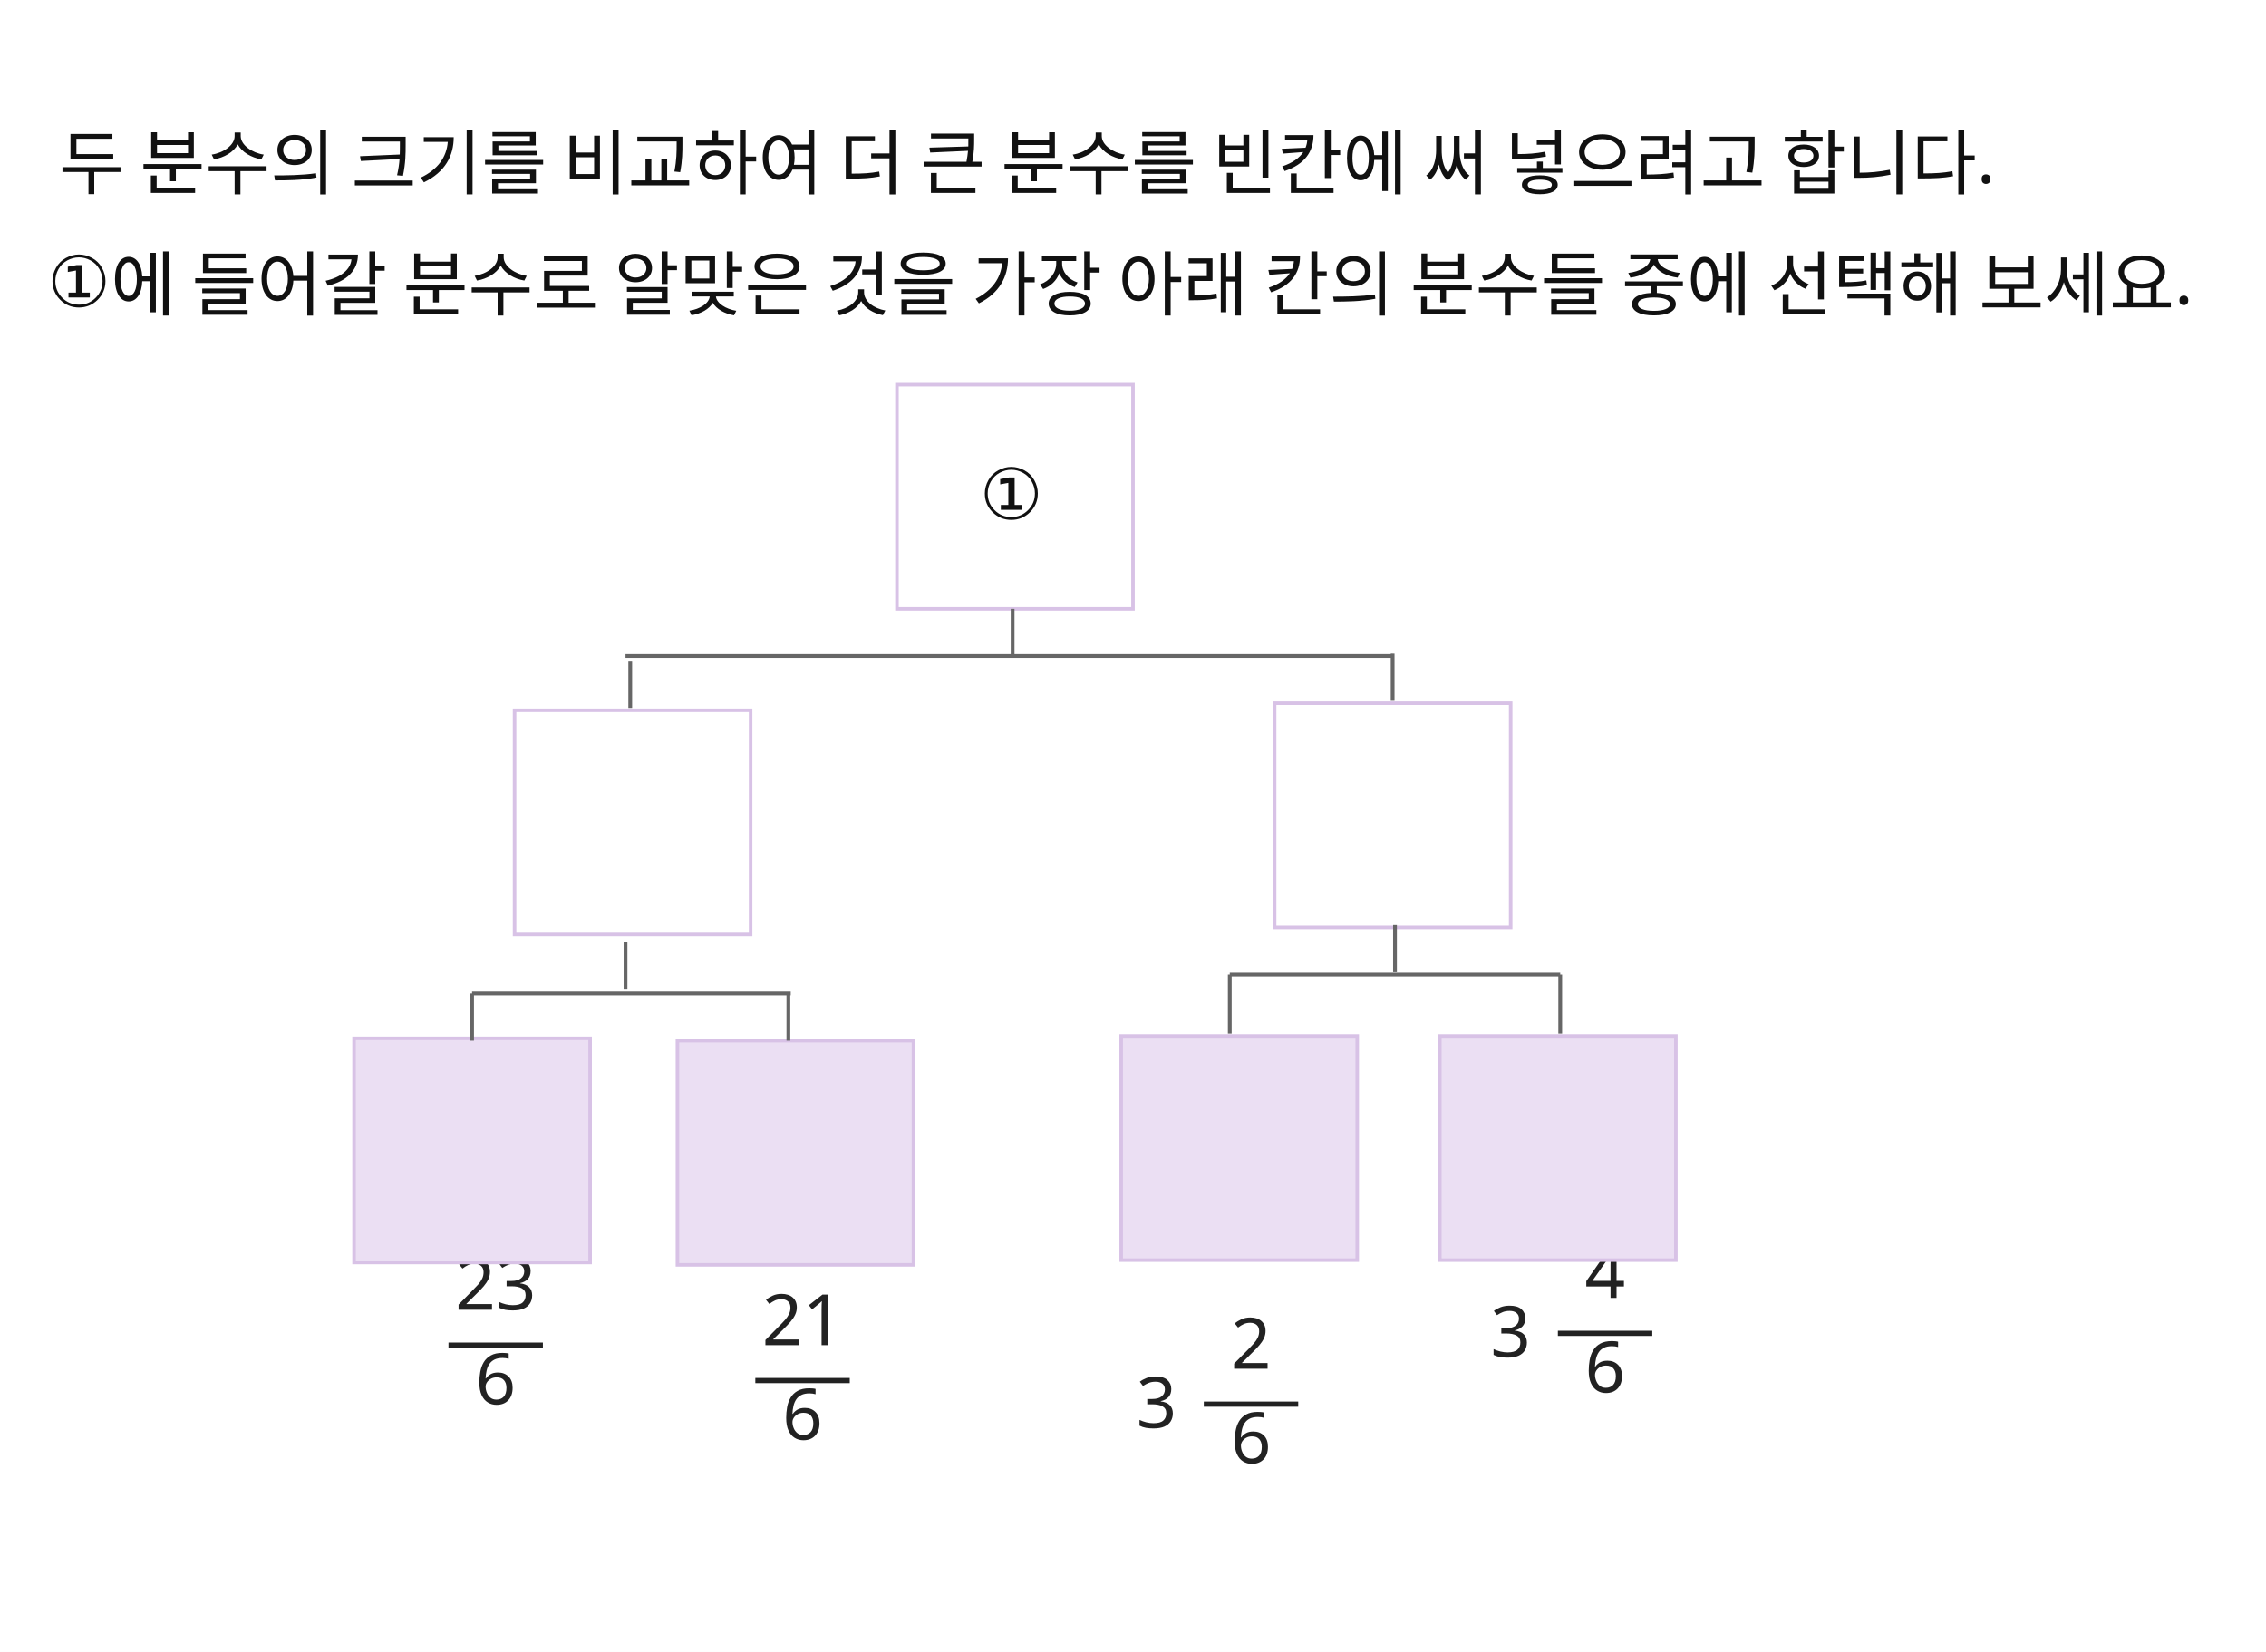
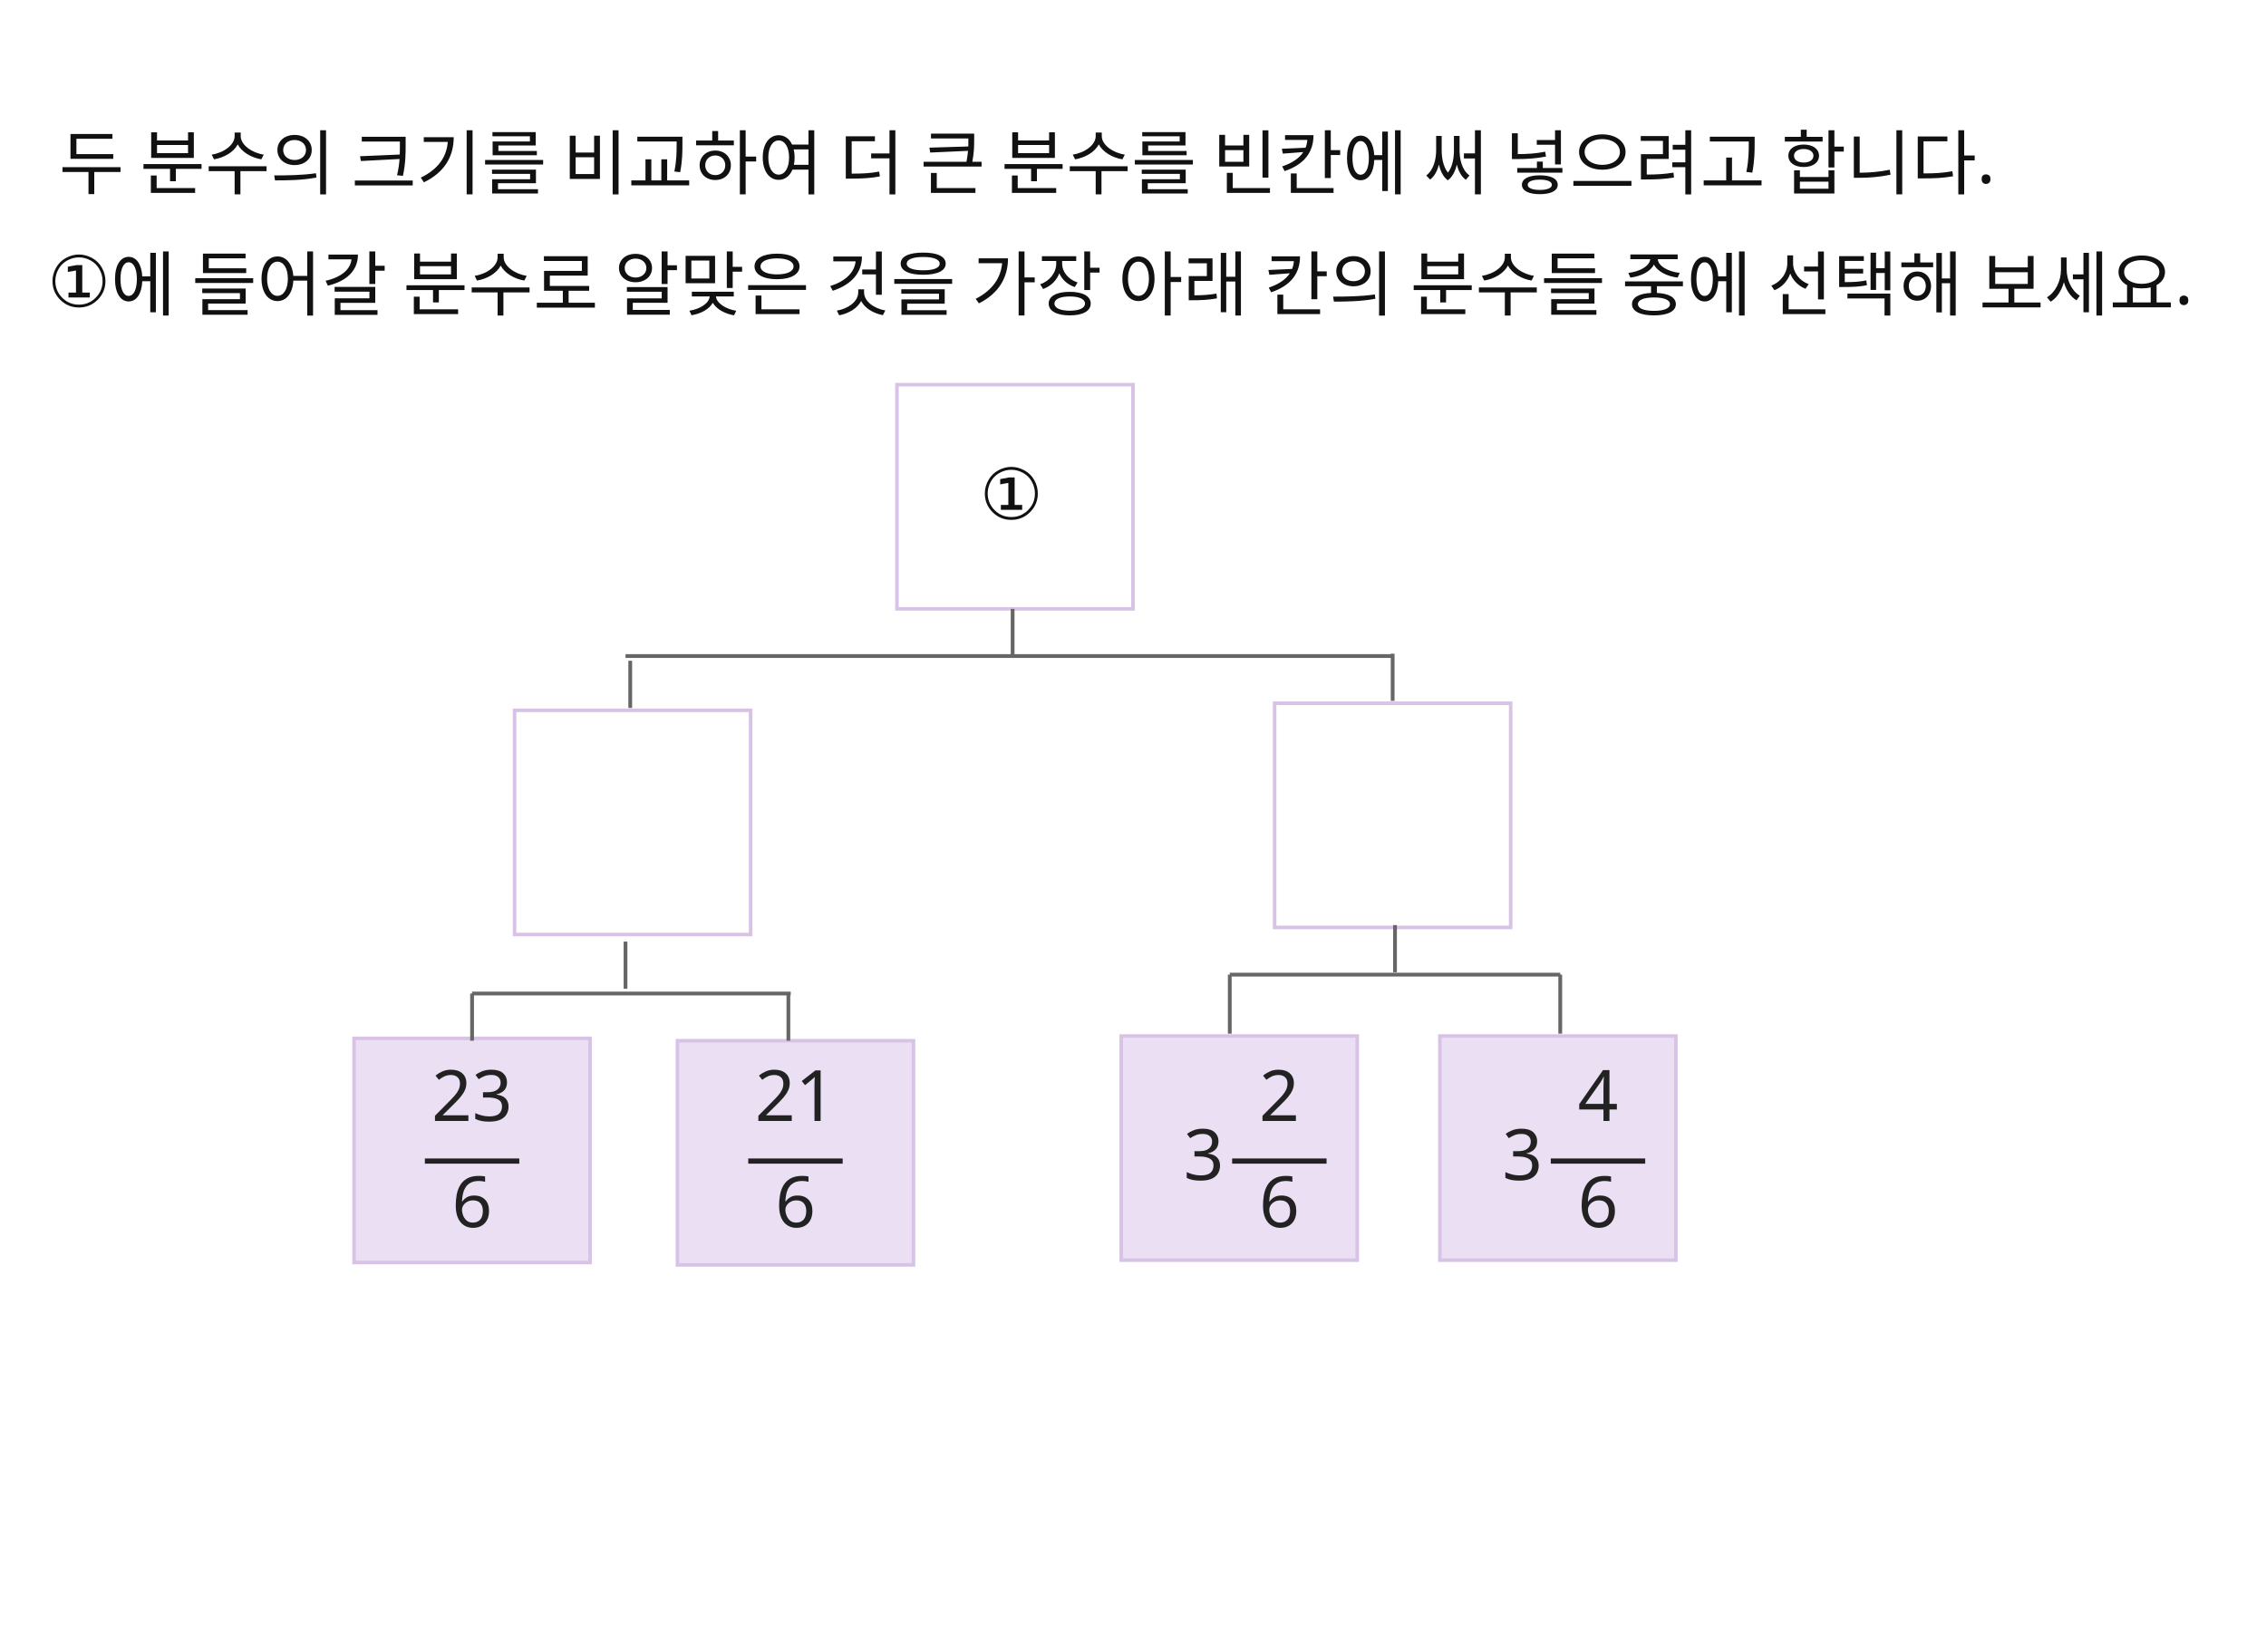
<svg xmlns="http://www.w3.org/2000/svg" width="960" height="700" viewBox="0 0 960 700">
  <rect x="0" y="0" width="960" height="700" fill="#FFFFFF" />
-   <line id="slot.math.fraction.bar.line" x1="190" y1="570" x2="230" y2="570" stroke="#222222" stroke-width="2.2" />
-   <line id="slot.math.fraction_1.bar.line" x1="320" y1="585" x2="360" y2="585" stroke="#222222" stroke-width="2.2" />
-   <line id="slot.math.mixed_fraction.bar.line" x1="510" y1="595" x2="550" y2="595" stroke="#222222" stroke-width="2.2" />
-   <line id="slot.math.mixed_fraction_1.bar.line" x1="660" y1="565" x2="700" y2="565" stroke="#222222" stroke-width="2.2" />
  <text id="slot.q2.text" x="25" y="80" fill="#111111" font-family="Noto Sans KR, sans-serif" font-size="30">두 분수의 크기를 비교하여 더 큰 분수를 빈칸에 써 넣으려고 합니다. </text>
  <text id="slot.q3.text" x="20" y="130" fill="#111111" font-family="Noto Sans KR, sans-serif" font-size="30">①에 들어갈 분수로 알맞은 것을 가장 아래 칸의 분수들 중에 선택해 보세요.</text>
-   <text id="slot.math.fraction.num.text" x="210" y="555" fill="#222222" font-family="Noto Sans KR, sans-serif" font-size="30" text-anchor="middle">23</text>
-   <text id="slot.math.fraction.den.text" x="210" y="595" fill="#222222" font-family="Noto Sans KR, sans-serif" font-size="30" text-anchor="middle">6</text>
-   <text id="slot.math.fraction_1.num.text" x="340" y="570" fill="#222222" font-family="Noto Sans KR, sans-serif" font-size="30" text-anchor="middle">21</text>
-   <text id="slot.math.fraction_1.den.text" x="340" y="610" fill="#222222" font-family="Noto Sans KR, sans-serif" font-size="30" text-anchor="middle">6</text>
-   <text id="slot.math.mixed_fraction.whole.text" x="490" y="605" fill="#222222" font-family="Noto Sans KR, sans-serif" font-size="30" text-anchor="middle">3</text>
-   <text id="slot.math.mixed_fraction.num.text" x="530" y="580" fill="#222222" font-family="Noto Sans KR, sans-serif" font-size="30" text-anchor="middle">2</text>
-   <text id="slot.math.mixed_fraction.den.text" x="530" y="620" fill="#222222" font-family="Noto Sans KR, sans-serif" font-size="30" text-anchor="middle">6</text>
-   <text id="slot.math.mixed_fraction_1.whole.text" x="640" y="575" fill="#222222" font-family="Noto Sans KR, sans-serif" font-size="30" text-anchor="middle">3</text>
-   <text id="slot.math.mixed_fraction_1.num.text" x="680" y="550" fill="#222222" font-family="Noto Sans KR, sans-serif" font-size="30" text-anchor="middle">4</text>
-   <text id="slot.math.mixed_fraction_1.den.text" x="680" y="590" fill="#222222" font-family="Noto Sans KR, sans-serif" font-size="30" text-anchor="middle">6</text>
  <rect id="slot.top.box.rect" x="380" y="163" width="100" height="95" fill="#FFFFFF" stroke="#D8C2E6" stroke-width="1.5" />
  <rect id="slot.mid.left.box.rect" x="218" y="301" width="100" height="95" fill="#FFFFFF" stroke="#D8C2E6" stroke-width="1.5" />
  <rect id="slot.mid.right.box.rect" x="540" y="298" width="100" height="95" fill="#FFFFFF" stroke="#D8C2E6" stroke-width="1.5" />
  <rect id="slot.leaf.1.rect" x="150" y="440" width="100" height="95" fill="#EBDFF3" stroke="#D8C2E6" stroke-width="1.5" />
  <rect id="slot.leaf.2.rect" x="287" y="441" width="100" height="95" fill="#EBDFF3" stroke="#D8C2E6" stroke-width="1.5" />
  <rect id="slot.leaf.3.rect" x="475" y="439" width="100" height="95" fill="#EBDFF3" stroke="#D8C2E6" stroke-width="1.5" />
  <rect id="slot.leaf.4.rect" x="610" y="439" width="100" height="95" fill="#EBDFF3" stroke="#D8C2E6" stroke-width="1.5" />
  <line id="slot.top.line.line" x1="429" y1="258" x2="429" y2="278" stroke="#666666" stroke-width="1.6" />
  <line id="slot.mid.connector.line" x1="265" y1="278" x2="590" y2="278" stroke="#666666" stroke-width="1.6" />
+   <line id="slot.math.fraction.bar.line" x1="180" y1="492" x2="220" y2="492" stroke="#222222" stroke-width="2.2" />
+   <line id="slot.math.fraction_1.bar.line" x1="317" y1="492" x2="357" y2="492" stroke="#222222" stroke-width="2.2" />
+   <line id="slot.math.mixed_fraction.bar.line" x1="522" y1="492" x2="562" y2="492" stroke="#222222" stroke-width="2.2" />
+   <line id="slot.math.mixed_fraction_1.bar.line" x1="657" y1="492" x2="697" y2="492" stroke="#222222" stroke-width="2.2" />
  <line id="slot.top.line.copy10.line" x1="590" y1="277" x2="590" y2="297" stroke="#666666" stroke-width="1.6" />
  <line id="slot.top.line.copy11.line" x1="267" y1="280" x2="267" y2="300" stroke="#666666" stroke-width="1.6" />
  <line id="slot.mid.connector.copy12.line" x1="200" y1="421" x2="335" y2="421" stroke="#666666" stroke-width="1.6" />
  <line id="slot.mid.connector.copy13.line" x1="521" y1="413" x2="661" y2="413" stroke="#666666" stroke-width="1.6" />
  <line id="slot.top.line.copy14.line" x1="265" y1="399" x2="265" y2="419" stroke="#666666" stroke-width="1.6" />
  <line id="slot.top.line.copy15.line" x1="591" y1="392" x2="591" y2="412" stroke="#666666" stroke-width="1.6" />
  <line id="slot.top.line.copy14.copy16.line" x1="200" y1="421" x2="200" y2="441" stroke="#666666" stroke-width="1.6" />
  <line id="slot.top.line.copy14.copy17.line" x1="334" y1="421" x2="334" y2="441" stroke="#666666" stroke-width="1.6" />
  <line id="slot.top.line.copy14.copy18.line" x1="521" y1="413" x2="521" y2="438" stroke="#666666" stroke-width="1.6" />
  <line id="slot.top.line.copy14.copy19.line" x1="661" y1="413" x2="661" y2="438" stroke="#666666" stroke-width="1.6" />
  <text id="slot.top.text.text" x="415" y="220" fill="#111111" font-family="Noto Sans KR, sans-serif" font-size="30">①</text>
+   <text id="slot.math.fraction.num.text" x="200" y="475" fill="#222222" font-family="Noto Sans KR, sans-serif" font-size="30" text-anchor="middle">23</text>
+   <text id="slot.math.fraction.den.text" x="200" y="520" fill="#222222" font-family="Noto Sans KR, sans-serif" font-size="30" text-anchor="middle">6</text>
+   <text id="slot.math.fraction_1.num.text" x="337" y="475" fill="#222222" font-family="Noto Sans KR, sans-serif" font-size="30" text-anchor="middle">21</text>
+   <text id="slot.math.fraction_1.den.text" x="337" y="520" fill="#222222" font-family="Noto Sans KR, sans-serif" font-size="30" text-anchor="middle">6</text>
+   <text id="slot.math.mixed_fraction.whole.text" x="510" y="500" fill="#222222" font-family="Noto Sans KR, sans-serif" font-size="30" text-anchor="middle">3</text>
+   <text id="slot.math.mixed_fraction.num.text" x="542" y="475" fill="#222222" font-family="Noto Sans KR, sans-serif" font-size="30" text-anchor="middle">2</text>
+   <text id="slot.math.mixed_fraction.den.text" x="542" y="520" fill="#222222" font-family="Noto Sans KR, sans-serif" font-size="30" text-anchor="middle">6</text>
+   <text id="slot.math.mixed_fraction_1.whole.text" x="645" y="500" fill="#222222" font-family="Noto Sans KR, sans-serif" font-size="30" text-anchor="middle">3</text>
+   <text id="slot.math.mixed_fraction_1.num.text" x="677" y="475" fill="#222222" font-family="Noto Sans KR, sans-serif" font-size="30" text-anchor="middle">4</text>
+   <text id="slot.math.mixed_fraction_1.den.text" x="677" y="520" fill="#222222" font-family="Noto Sans KR, sans-serif" font-size="30" text-anchor="middle">6</text>
</svg>
